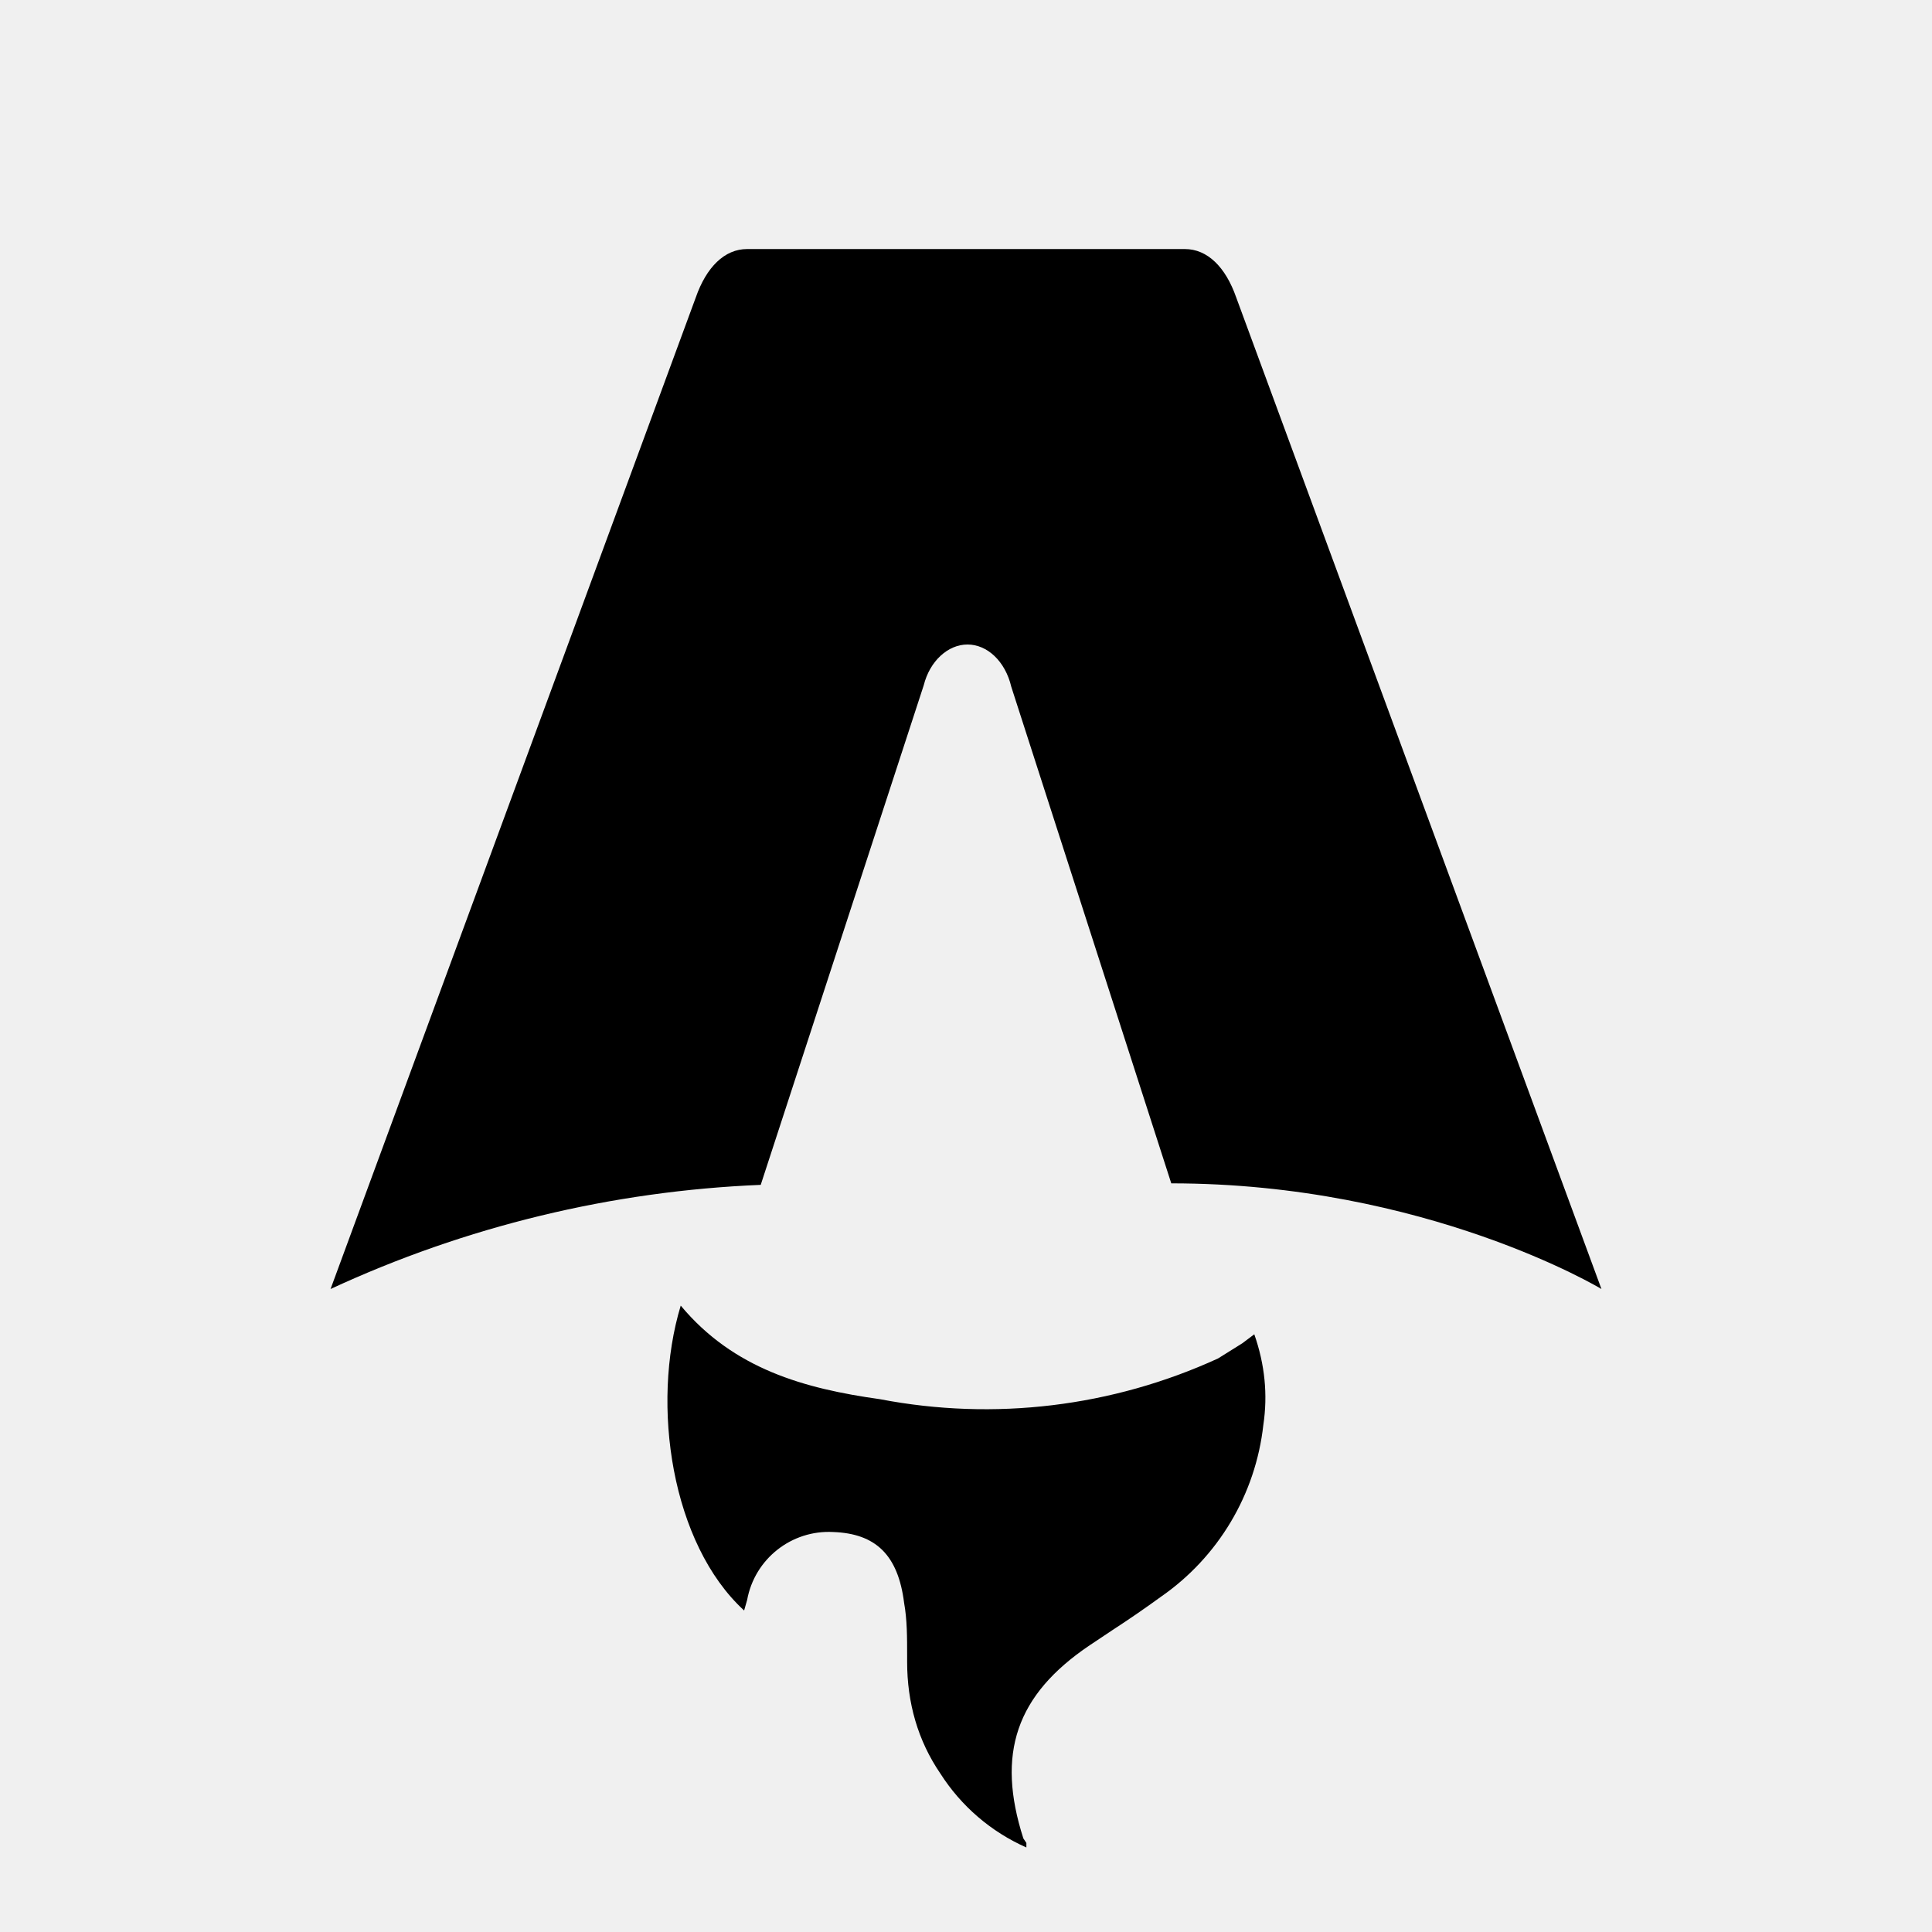
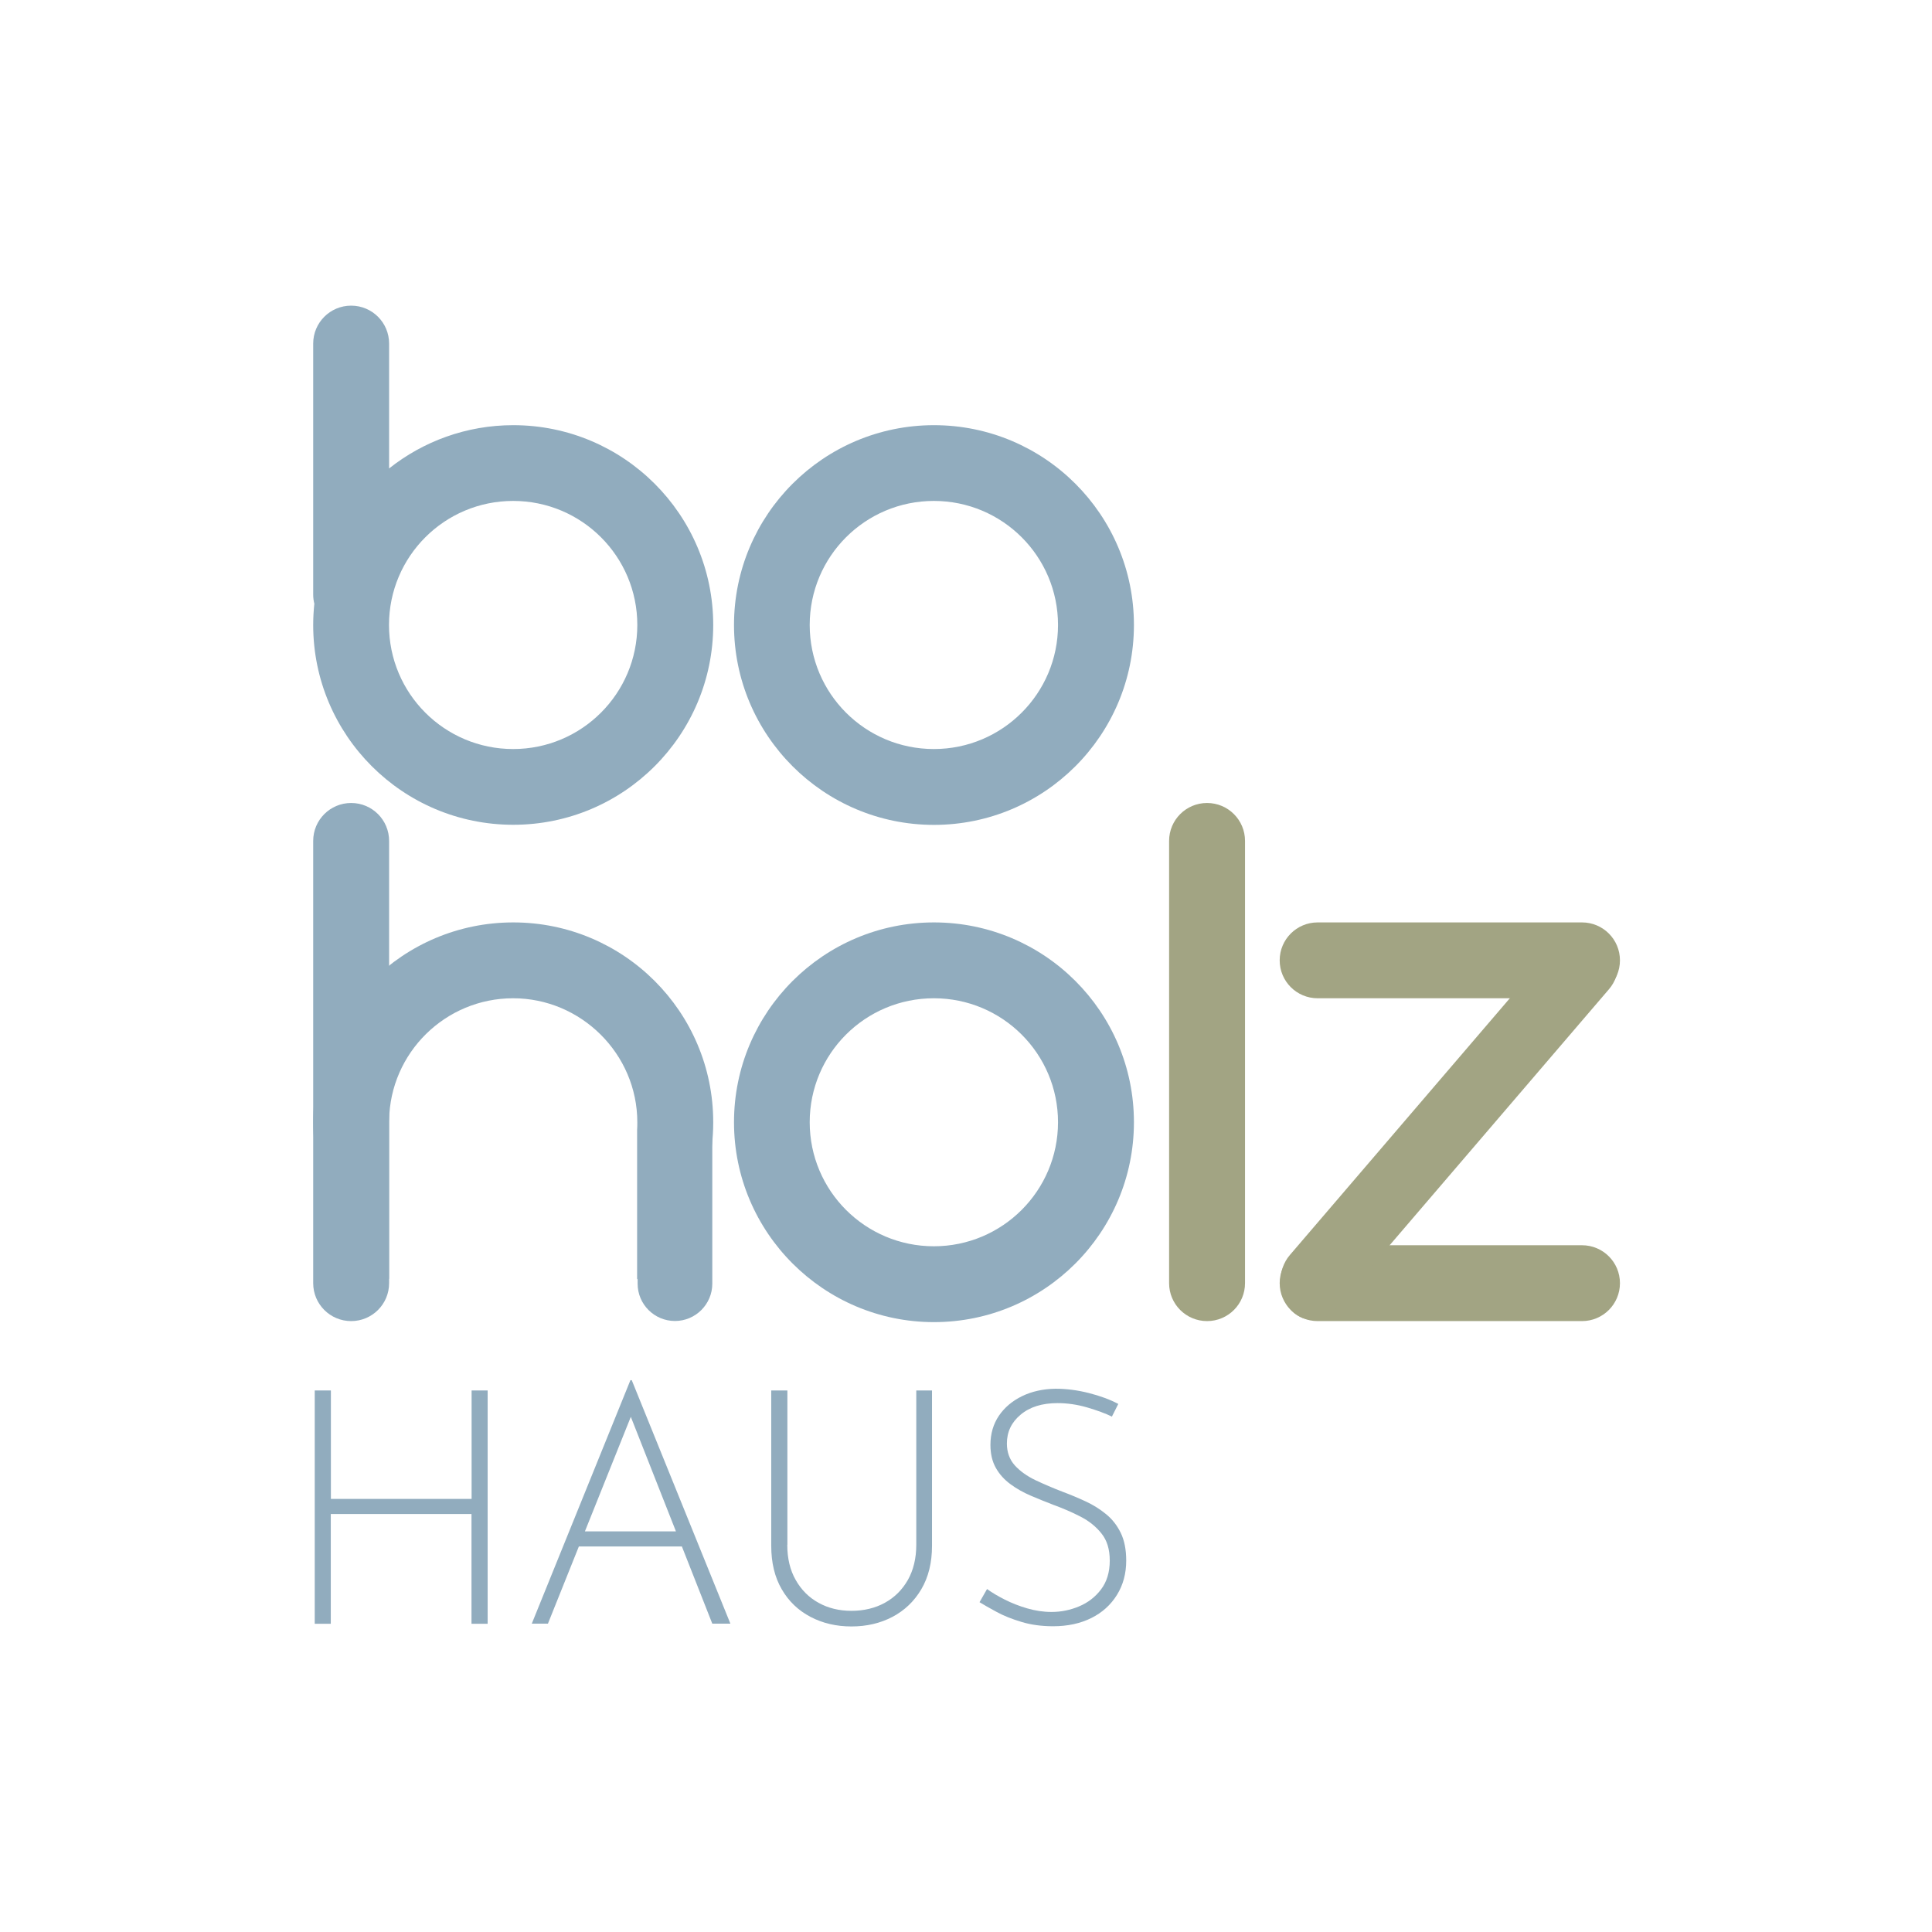
- <svg xmlns="http://www.w3.org/2000/svg" fill="none" viewBox="0 0 128 128">
-   <path d="M50.4 78.5a75.1 75.1 0 0 0-28.5 6.9l24.2-65.7c.7-2 1.9-3.2 3.4-3.2h29c1.5 0 2.7 1.2 3.4 3.2l24.2 65.7s-11.6-7-28.5-7L67 45.5c-.4-1.7-1.6-2.8-2.9-2.8-1.3 0-2.5 1.1-2.9 2.7L50.4 78.5Zm-1.1 28.2Zm-4.2-20.2c-2 6.6-.6 15.8 4.2 20.2a17.5 17.5 0 0 1 .2-.7 5.5 5.5 0 0 1 5.7-4.5c2.8.1 4.3 1.5 4.7 4.7.2 1.1.2 2.3.2 3.5v.4c0 2.7.7 5.2 2.2 7.4a13 13 0 0 0 5.7 4.9v-.3l-.2-.3c-1.8-5.6-.5-9.5 4.4-12.8l1.5-1a73 73 0 0 0 3.2-2.2 16 16 0 0 0 6.8-11.4c.3-2 .1-4-.6-6l-.8.6-1.6 1a37 37 0 0 1-22.4 2.7c-5-.7-9.7-2-13.2-6.2Z" />
-   <style>
-         path { fill: #000; }
-         @media (prefers-color-scheme: dark) {
-             path { fill: #FFF; }
-         }
-     </style>
+ <svg xmlns="http://www.w3.org/2000/svg" width="512" height="512" viewBox="0 0 512 512" fill="none">
+   <rect width="512" height="512" fill="white" />
+   <g clip-path="url(#clip0_41_100)">
+     <path d="M129.232 368.489V430.318H124.952V401.229H87.661V430.318H83.409V368.489H87.689V397.225H124.98V368.489H129.259H129.232Z" fill="#91ACBE" />
+     <path d="M140.926 430.29L167.067 365.765H167.422L193.564 430.29H188.766L166.031 372.574L169.003 370.913L145.205 430.29H140.926ZM153.547 405.831H180.997L182.224 409.835H152.511L153.547 405.831Z" fill="#91ACBE" />
+     <path d="M208.638 409.4C208.638 412.995 209.374 416.1 210.874 418.715C212.346 421.33 214.363 423.345 216.925 424.762C219.488 426.178 222.377 426.886 225.648 426.886C228.919 426.886 231.918 426.178 234.48 424.762C237.07 423.345 239.087 421.33 240.587 418.715C242.059 416.1 242.822 412.995 242.822 409.4V368.489H246.992V409.672C246.992 414.139 246.038 417.98 244.158 421.166C242.277 424.353 239.714 426.804 236.498 428.493C233.281 430.182 229.655 431.026 225.648 431.026C221.641 431.026 218.016 430.182 214.799 428.493C211.582 426.804 209.02 424.38 207.166 421.166C205.313 417.98 204.386 414.139 204.386 409.672V368.489H208.666V409.4H208.638Z" fill="#91ACBE" />
+     <path d="M294.724 375.435C292.925 374.564 290.717 373.747 288.1 372.984C285.483 372.221 282.866 371.84 280.249 371.84C276.187 371.84 272.916 372.848 270.49 374.891C268.037 376.933 266.837 379.467 266.837 382.544C266.837 384.86 267.546 386.793 268.936 388.346C270.327 389.871 272.153 391.179 274.416 392.268C276.678 393.33 279.077 394.365 281.639 395.346C283.684 396.109 285.701 396.953 287.691 397.879C289.708 398.805 291.507 399.949 293.143 401.284C294.778 402.618 296.06 404.28 297.014 406.241C297.968 408.202 298.458 410.653 298.458 413.568C298.458 417 297.641 420.023 296.005 422.665C294.369 425.307 292.107 427.35 289.217 428.793C286.301 430.237 282.948 430.972 279.104 430.972C276.024 430.972 273.216 430.591 270.708 429.828C268.173 429.066 265.965 428.194 264.084 427.159C262.203 426.151 260.704 425.28 259.586 424.599L261.576 421.112C262.858 422.039 264.411 422.965 266.238 423.891C268.064 424.817 270.054 425.607 272.208 426.233C274.361 426.86 276.515 427.186 278.668 427.186C281.176 427.186 283.602 426.696 285.946 425.716C288.291 424.735 290.253 423.237 291.78 421.221C293.306 419.206 294.097 416.673 294.097 413.595C294.097 410.517 293.361 408.229 291.916 406.404C290.471 404.579 288.618 403.081 286.328 401.91C284.065 400.739 281.639 399.704 279.104 398.778C277.142 398.015 275.152 397.225 273.189 396.381C271.226 395.537 269.4 394.529 267.792 393.33C266.156 392.132 264.875 390.716 263.921 389.027C262.967 387.338 262.476 385.323 262.476 382.926C262.476 379.957 263.239 377.369 264.738 375.163C266.238 372.957 268.309 371.241 270.872 369.988C273.461 368.735 276.406 368.081 279.704 368.027C282.621 368.027 285.565 368.408 288.563 369.171C291.562 369.933 294.151 370.887 296.359 372.058L294.697 375.354L294.724 375.435Z" fill="#91ACBE" />
+     <path d="M168.894 165.626C168.894 183.767 154.174 198.502 135.992 198.502C117.81 198.502 103.09 183.794 103.09 165.626C103.09 147.459 117.81 132.751 135.992 132.751C154.174 132.751 168.894 147.459 168.894 165.626ZM189.012 165.626C189.012 136.374 165.269 112.677 136.02 112.677C123.589 112.677 112.14 116.981 103.117 124.144V91.051C103.117 85.494 98.62 81 93.059 81C87.498 81 83 85.494 83 91.051V157.591C83 158.409 83.109 159.226 83.3 159.988C83.109 161.84 83 163.72 83 165.626C83 194.852 106.743 218.576 136.02 218.576C165.296 218.576 189.012 194.852 189.012 165.599" fill="#91ACBE" />
+     <path d="M280.385 165.626C280.385 183.766 265.665 198.502 247.483 198.502C229.301 198.502 214.581 183.793 214.581 165.626C214.581 147.459 229.301 132.751 247.483 132.751C265.665 132.751 280.385 147.459 280.385 165.626ZM300.503 165.626C300.503 136.373 276.76 112.677 247.51 112.677C218.261 112.677 194.518 136.4 194.518 165.626C194.518 194.852 218.261 218.603 247.51 218.603C276.76 218.603 300.503 194.879 300.503 165.626Z" fill="#91ACBE" />
+     <path d="M280.385 297.399C280.385 315.539 265.665 330.275 247.483 330.275C229.301 330.275 214.581 315.566 214.581 297.399C214.581 279.232 229.301 264.551 247.483 264.551C265.665 264.551 280.385 279.259 280.385 297.399ZM300.503 297.399C300.503 268.146 276.76 244.45 247.51 244.45C218.261 244.45 194.518 268.173 194.518 297.399C194.518 326.625 218.261 350.376 247.51 350.376C276.76 350.376 300.503 326.652 300.503 297.399Z" fill="#91ACBE" />
+     <path d="M189.012 297.399C189.012 268.146 165.269 244.45 136.02 244.45C106.77 244.45 83 268.173 83 297.399C83 314.232 90.851 329.24 103.09 338.936V296.882H103.117C103.39 278.987 118.028 264.551 135.992 264.551C153.956 264.551 168.894 279.259 168.894 297.426C168.894 298.107 168.894 298.788 168.84 299.442V339.018C181.134 329.321 189.012 314.286 189.012 297.426" fill="#91ACBE" />
+     <path d="M93.059 212.8C87.498 212.8 83 217.294 83 222.85V340.053C83 345.609 87.498 350.103 93.059 350.103C98.62 350.103 103.117 345.609 103.117 340.053V222.85C103.117 217.294 98.62 212.8 93.059 212.8Z" fill="#91ACBE" />
+     <path d="M168.976 296.882V340.189C168.976 345.664 173.419 350.076 178.871 350.076C184.323 350.076 188.766 345.637 188.766 340.189V296.882H168.948H168.976Z" fill="#91ACBE" />
+     <path d="M319.884 212.8C314.323 212.8 309.825 217.294 309.825 222.85V340.053C309.825 345.609 314.323 350.103 319.884 350.103C325.445 350.103 329.943 345.609 329.943 340.053V222.85C329.943 217.294 325.445 212.8 319.884 212.8Z" fill="#A2A483" />
+     <path d="M339.129 340.053C339.129 345.609 343.627 350.104 349.188 350.104H419.245C424.806 350.104 429.303 345.609 429.303 340.053C429.303 334.497 424.806 330.002 419.245 330.002H349.188C343.627 330.002 339.129 334.497 339.129 340.053Z" fill="#A2A483" />
+     <path d="M339.129 254.5C339.129 260.057 343.627 264.551 349.188 264.551H419.245C424.806 264.551 429.303 260.057 429.303 254.5C429.303 248.944 424.806 244.45 419.245 244.45H349.188C343.627 244.45 339.129 248.944 339.129 254.5Z" fill="#A2A483" />
+     <path d="M426.469 247.938C423.17 243.988 417.773 243.961 414.42 247.856L341.828 332.591C338.475 336.486 338.448 342.86 341.773 346.782C345.072 350.732 350.469 350.759 353.822 346.864L426.414 262.128C429.767 258.233 429.794 251.86 426.469 247.938Z" fill="#A2A483" />
+   </g>
+   <defs>
+     <clipPath id="clip0_41_100">
+       <rect width="346.277" height="350" fill="white" transform="translate(83 81)" />
+     </clipPath>
+   </defs>
</svg>
